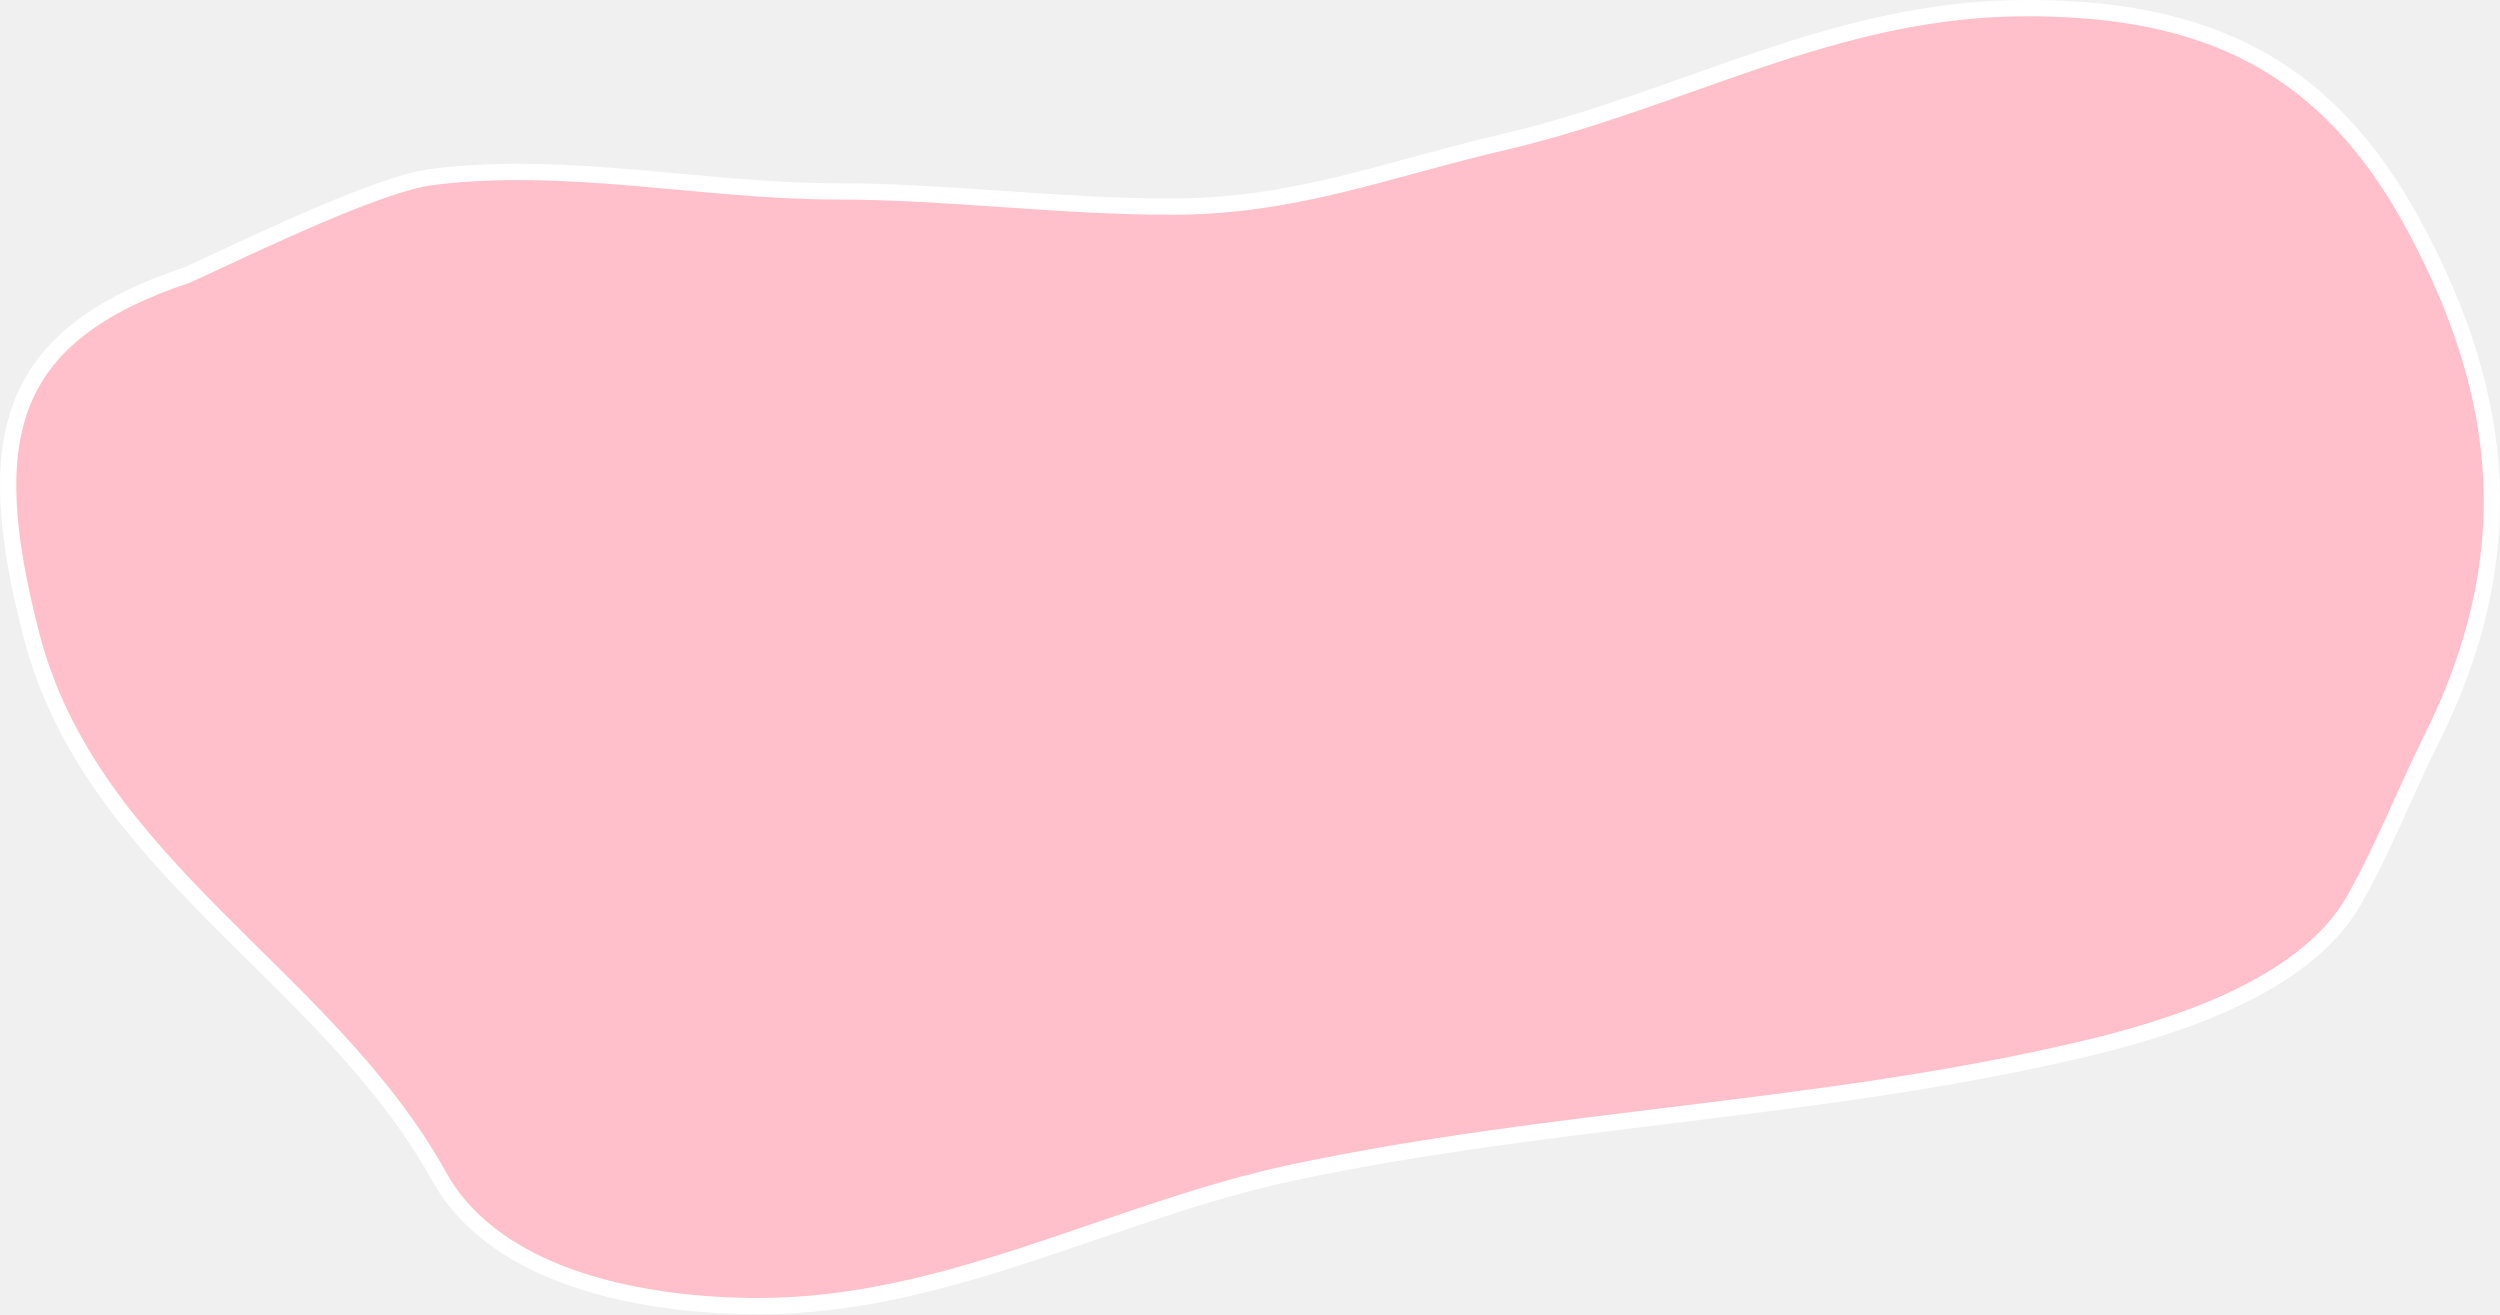
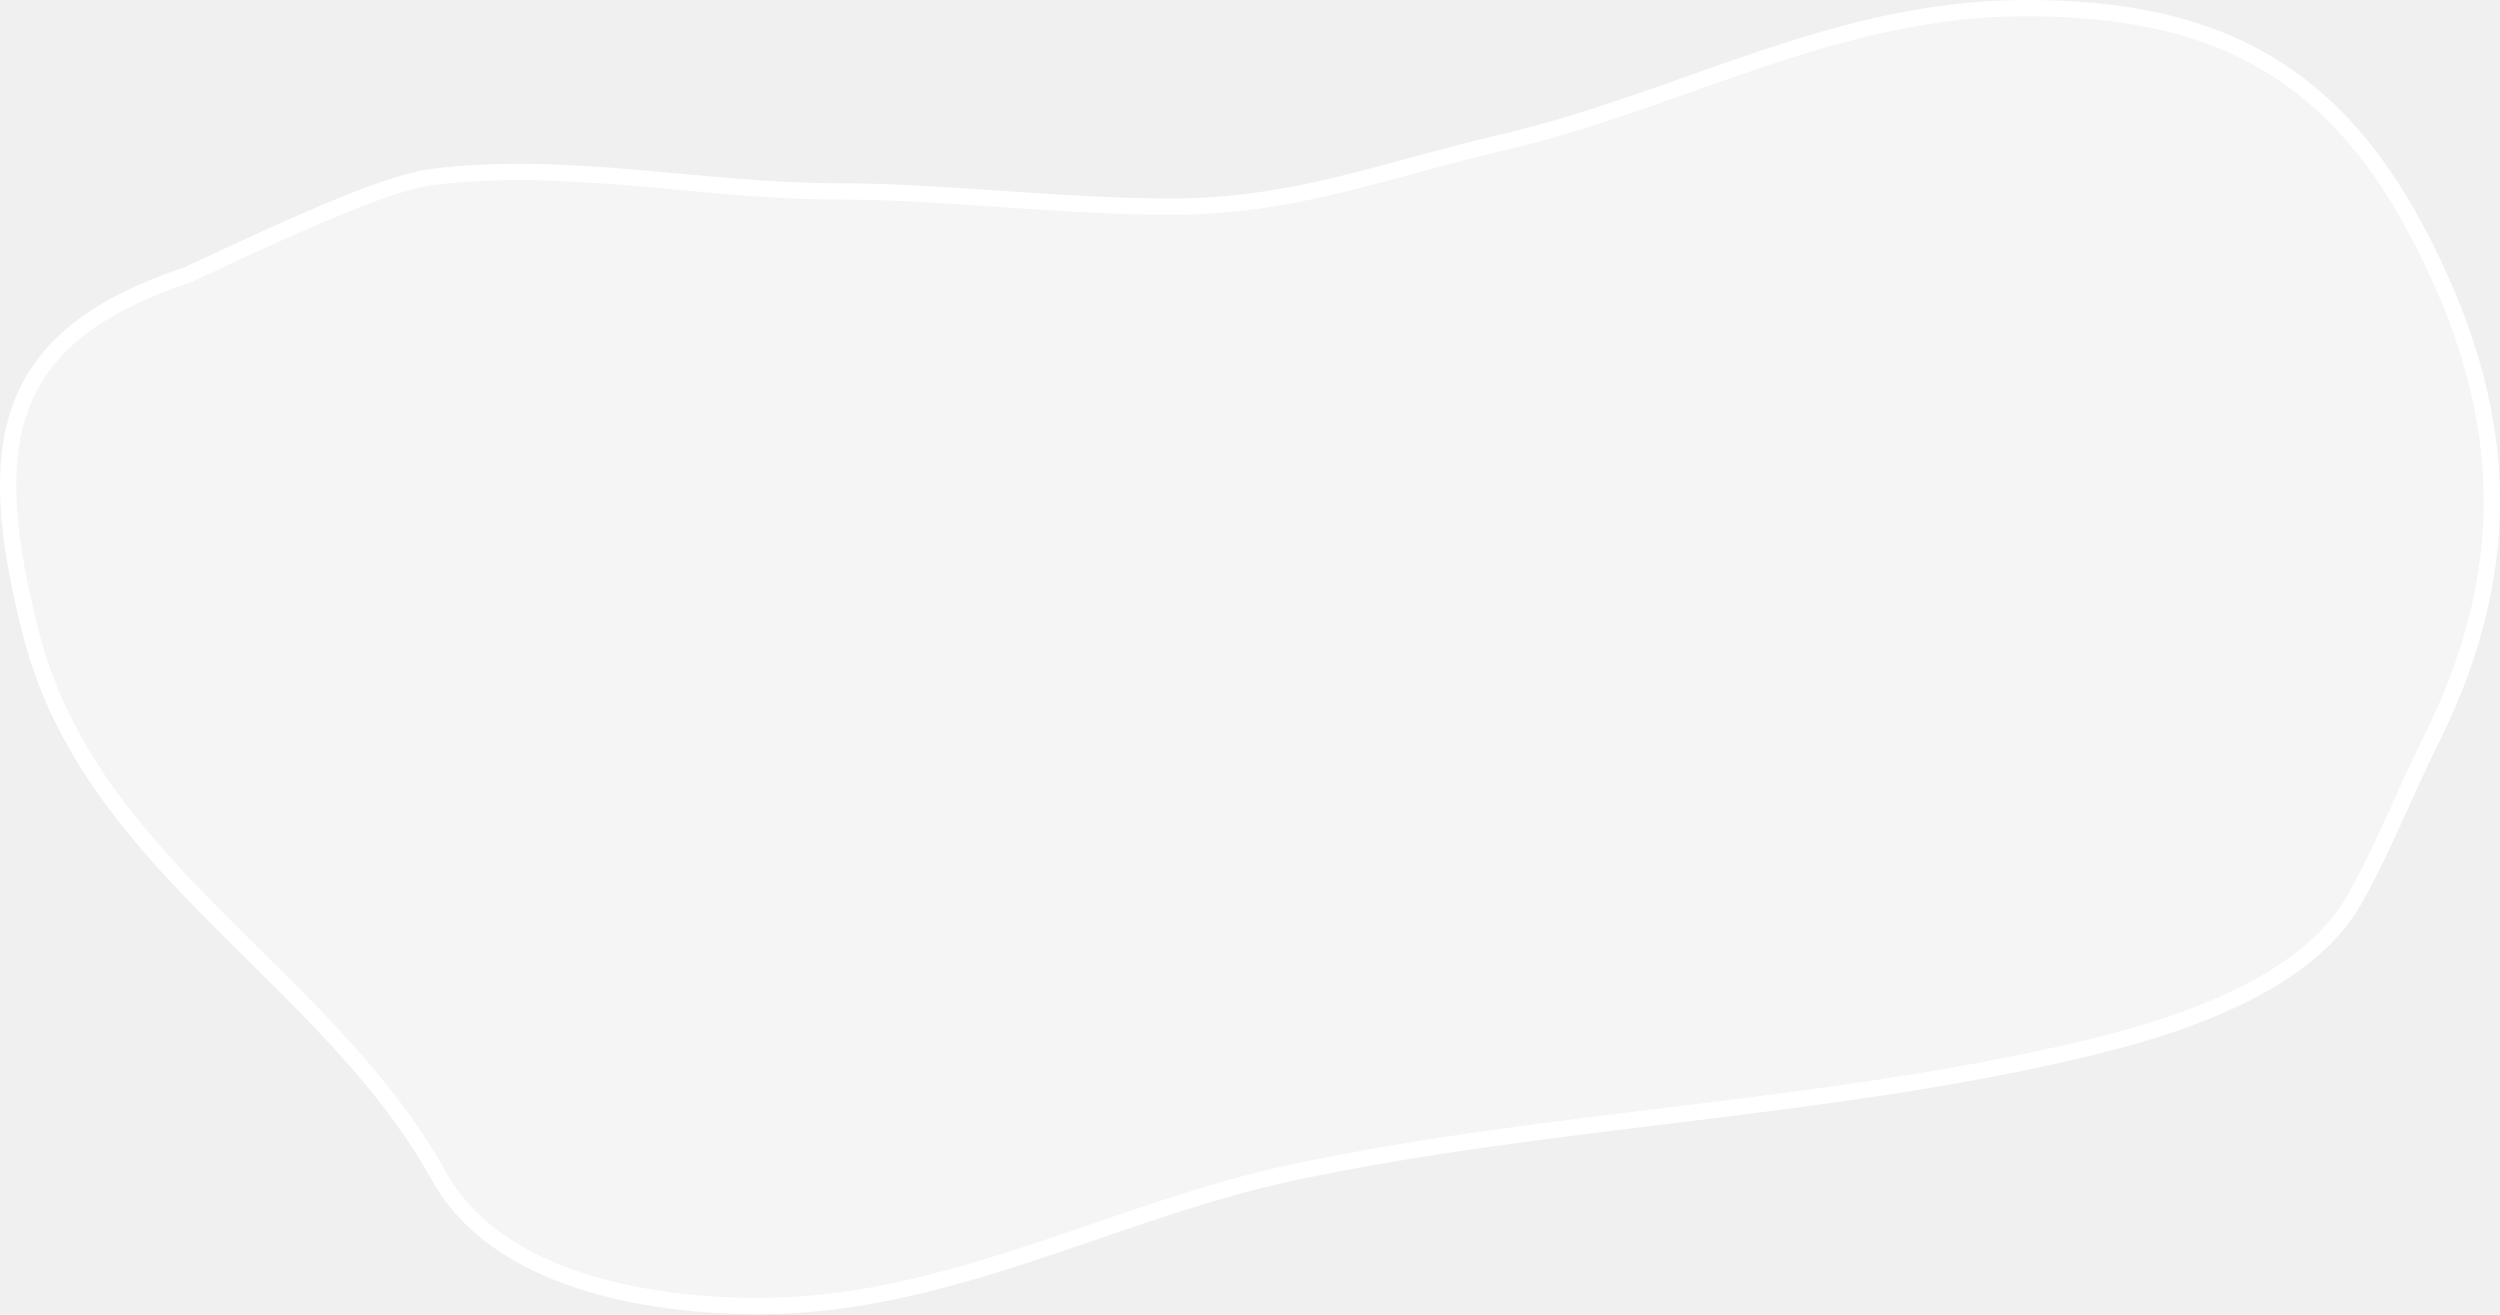
- <svg xmlns="http://www.w3.org/2000/svg" width="1537" height="808" viewBox="0 0 1537 808" fill="pink">
+ <svg xmlns="http://www.w3.org/2000/svg" width="1537" height="808" viewBox="0 0 1537 808" fill="whitesmoke">
  <path d="M265.746 108.792C233.532 112.821 160.437 148.101 115.199 169.008C2.74 206.511 -11.753 269.679 19.151 389.918C55.898 532.881 200.702 598.559 269.917 723.2C305.58 787.422 398.752 803 466.462 803C583.245 803 684.877 743.986 795.95 720.592C955.294 687.031 1119.66 682.822 1278.71 645.486C1333.48 632.631 1416.3 607.62 1447.11 553.69C1464.93 522.485 1478.39 487.435 1494.55 455.114C1550.22 343.722 1541.12 245.565 1485.16 140.608C1431.14 39.275 1356.13 5 1245.87 5C1127.4 5 1035.23 61.576 924.2 87.408C851.718 104.271 796.323 127.047 719.834 127.047C651.041 127.047 581.273 117.659 514.426 117.659C432.389 117.659 348.852 98.399 265.746 108.792Z" stroke="white" stroke-width="10" stroke-linecap="round" />
</svg>
